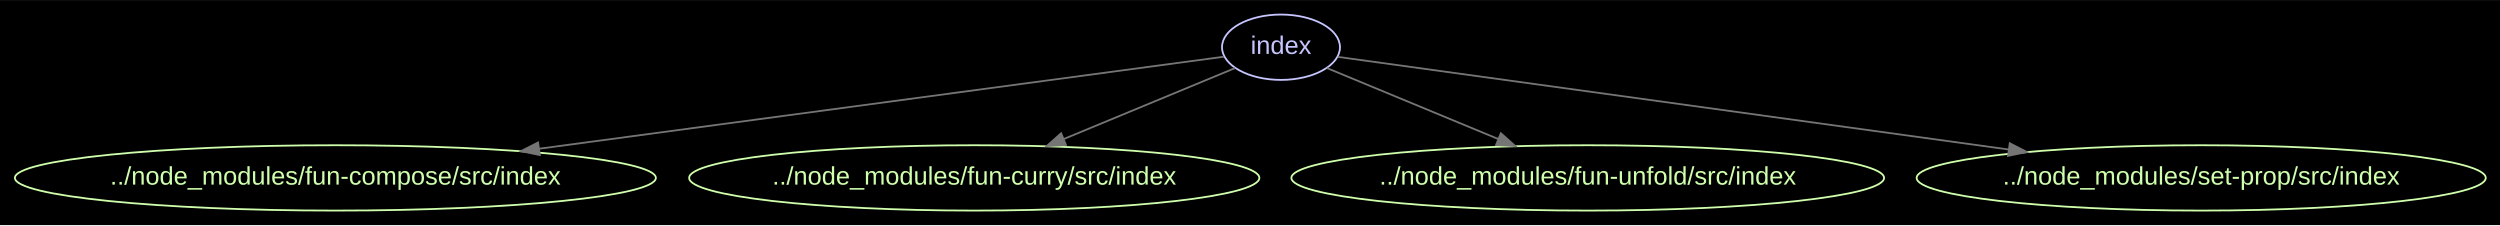
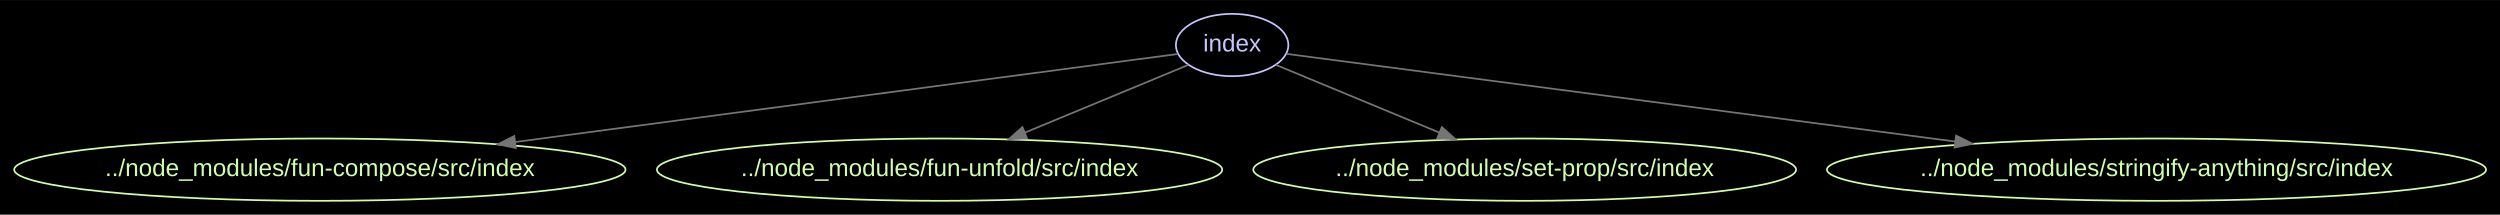
- <svg xmlns="http://www.w3.org/2000/svg" width="1377pt" height="124pt" viewBox="0.00 0.00 1377.40 123.98">
+ <svg xmlns="http://www.w3.org/2000/svg" width="1444pt" height="124pt" viewBox="0.00 0.00 1444.20 123.98">
  <g id="graph0" class="graph" transform="scale(1 1) rotate(0) translate(7.992 115.992)">
-     <polygon fill="#000000" stroke="none" points="-7.992,7.992 -7.992,-115.992 1369.41,-115.992 1369.41,7.992 -7.992,7.992" />
+     <polygon fill="#000000" stroke="none" points="-7.992,7.992 -7.992,-115.992 1436.21,-115.992 1436.21,7.992 -7.992,7.992" />
    <g id="node1" class="node">
-       <ellipse fill="none" stroke="#c6c5fe" cx="697.784" cy="-90" rx="32.494" ry="18" />
-       <text text-anchor="middle" x="697.784" y="-86.3" font-family="Arial" font-size="14.00" fill="#c6c5fe">index</text>
+       <ellipse fill="none" stroke="#c6c5fe" cx="703.784" cy="-90" rx="32.494" ry="18" />
+       <text text-anchor="middle" x="703.784" y="-86.3" font-family="Arial" font-size="14.00" fill="#c6c5fe">index</text>
    </g>
    <g id="node2" class="node">
      <ellipse fill="none" stroke="#cfffac" cx="176.784" cy="-18" rx="176.569" ry="18" />
      <text text-anchor="middle" x="176.784" y="-14.3" font-family="Arial" font-size="14.00" fill="#cfffac">../node_modules/fun-compose/src/index</text>
    </g>
    <g id="edge1" class="edge">
-       <path fill="none" stroke="#757575" d="M666.367,-84.779C593.398,-74.975 409.514,-50.269 289.04,-34.082" />
-       <polygon fill="#757575" stroke="#757575" points="289.411,-30.601 279.034,-32.738 288.479,-37.538 289.411,-30.601" />
+       <path fill="none" stroke="#757575" d="M672.396,-84.831C598.739,-75.047 411.823,-50.22 289.756,-34.006" />
+       <polygon fill="#757575" stroke="#757575" points="289.993,-30.507 279.619,-32.659 289.071,-37.446 289.993,-30.507" />
    </g>
    <g id="node3" class="node">
-       <ellipse fill="none" stroke="#cfffac" cx="528.784" cy="-18" rx="157.072" ry="18" />
-       <text text-anchor="middle" x="528.784" y="-14.3" font-family="Arial" font-size="14.00" fill="#cfffac">../node_modules/fun-curry/src/index</text>
+       <ellipse fill="none" stroke="#cfffac" cx="534.784" cy="-18" rx="163.271" ry="18" />
+       <text text-anchor="middle" x="534.784" y="-14.3" font-family="Arial" font-size="14.00" fill="#cfffac">../node_modules/fun-unfold/src/index</text>
    </g>
    <g id="edge2" class="edge">
-       <path fill="none" stroke="#757575" d="M672.483,-78.52C647.616,-68.22 609.002,-52.226 578.062,-39.411" />
-       <polygon fill="#757575" stroke="#757575" points="579.308,-36.139 568.73,-35.545 576.629,-42.606 579.308,-36.139" />
+       <path fill="none" stroke="#757575" d="M678.483,-78.52C653.616,-68.22 615.002,-52.226 584.062,-39.411" />
+       <polygon fill="#757575" stroke="#757575" points="585.308,-36.139 574.73,-35.545 582.629,-42.606 585.308,-36.139" />
    </g>
    <g id="node4" class="node">
-       <ellipse fill="none" stroke="#cfffac" cx="866.784" cy="-18" rx="163.271" ry="18" />
-       <text text-anchor="middle" x="866.784" y="-14.3" font-family="Arial" font-size="14.00" fill="#cfffac">../node_modules/fun-unfold/src/index</text>
+       <ellipse fill="none" stroke="#cfffac" cx="872.784" cy="-18" rx="156.772" ry="18" />
+       <text text-anchor="middle" x="872.784" y="-14.3" font-family="Arial" font-size="14.00" fill="#cfffac">../node_modules/set-prop/src/index</text>
    </g>
    <g id="edge3" class="edge">
-       <path fill="none" stroke="#757575" d="M723.085,-78.52C747.953,-68.22 786.567,-52.226 817.507,-39.411" />
-       <polygon fill="#757575" stroke="#757575" points="818.94,-42.606 826.839,-35.545 816.261,-36.139 818.94,-42.606" />
+       <path fill="none" stroke="#757575" d="M729.085,-78.52C753.953,-68.22 792.567,-52.226 823.507,-39.411" />
+       <polygon fill="#757575" stroke="#757575" points="824.94,-42.606 832.839,-35.545 822.261,-36.139 824.94,-42.606" />
    </g>
    <g id="node5" class="node">
-       <ellipse fill="none" stroke="#cfffac" cx="1204.78" cy="-18" rx="156.772" ry="18" />
-       <text text-anchor="middle" x="1204.78" y="-14.3" font-family="Arial" font-size="14.00" fill="#cfffac">../node_modules/set-prop/src/index</text>
+       <ellipse fill="none" stroke="#cfffac" cx="1237.78" cy="-18" rx="190.366" ry="18" />
+       <text text-anchor="middle" x="1237.78" y="-14.3" font-family="Arial" font-size="14.00" fill="#cfffac">../node_modules/stringify-anything/src/index</text>
    </g>
    <g id="edge4" class="edge">
-       <path fill="none" stroke="#757575" d="M729.117,-84.674C801.281,-74.71 981.955,-49.765 1098.7,-33.647" />
-       <polygon fill="#757575" stroke="#757575" points="1099.31,-37.095 1108.74,-32.26 1098.36,-30.161 1099.31,-37.095" />
+       <path fill="none" stroke="#757575" d="M735.195,-84.882C809.203,-75.181 997.609,-50.484 1121.55,-34.237" />
+       <polygon fill="#757575" stroke="#757575" points="1122.01,-37.706 1131.47,-32.936 1121.1,-30.766 1122.01,-37.706" />
    </g>
  </g>
</svg>
